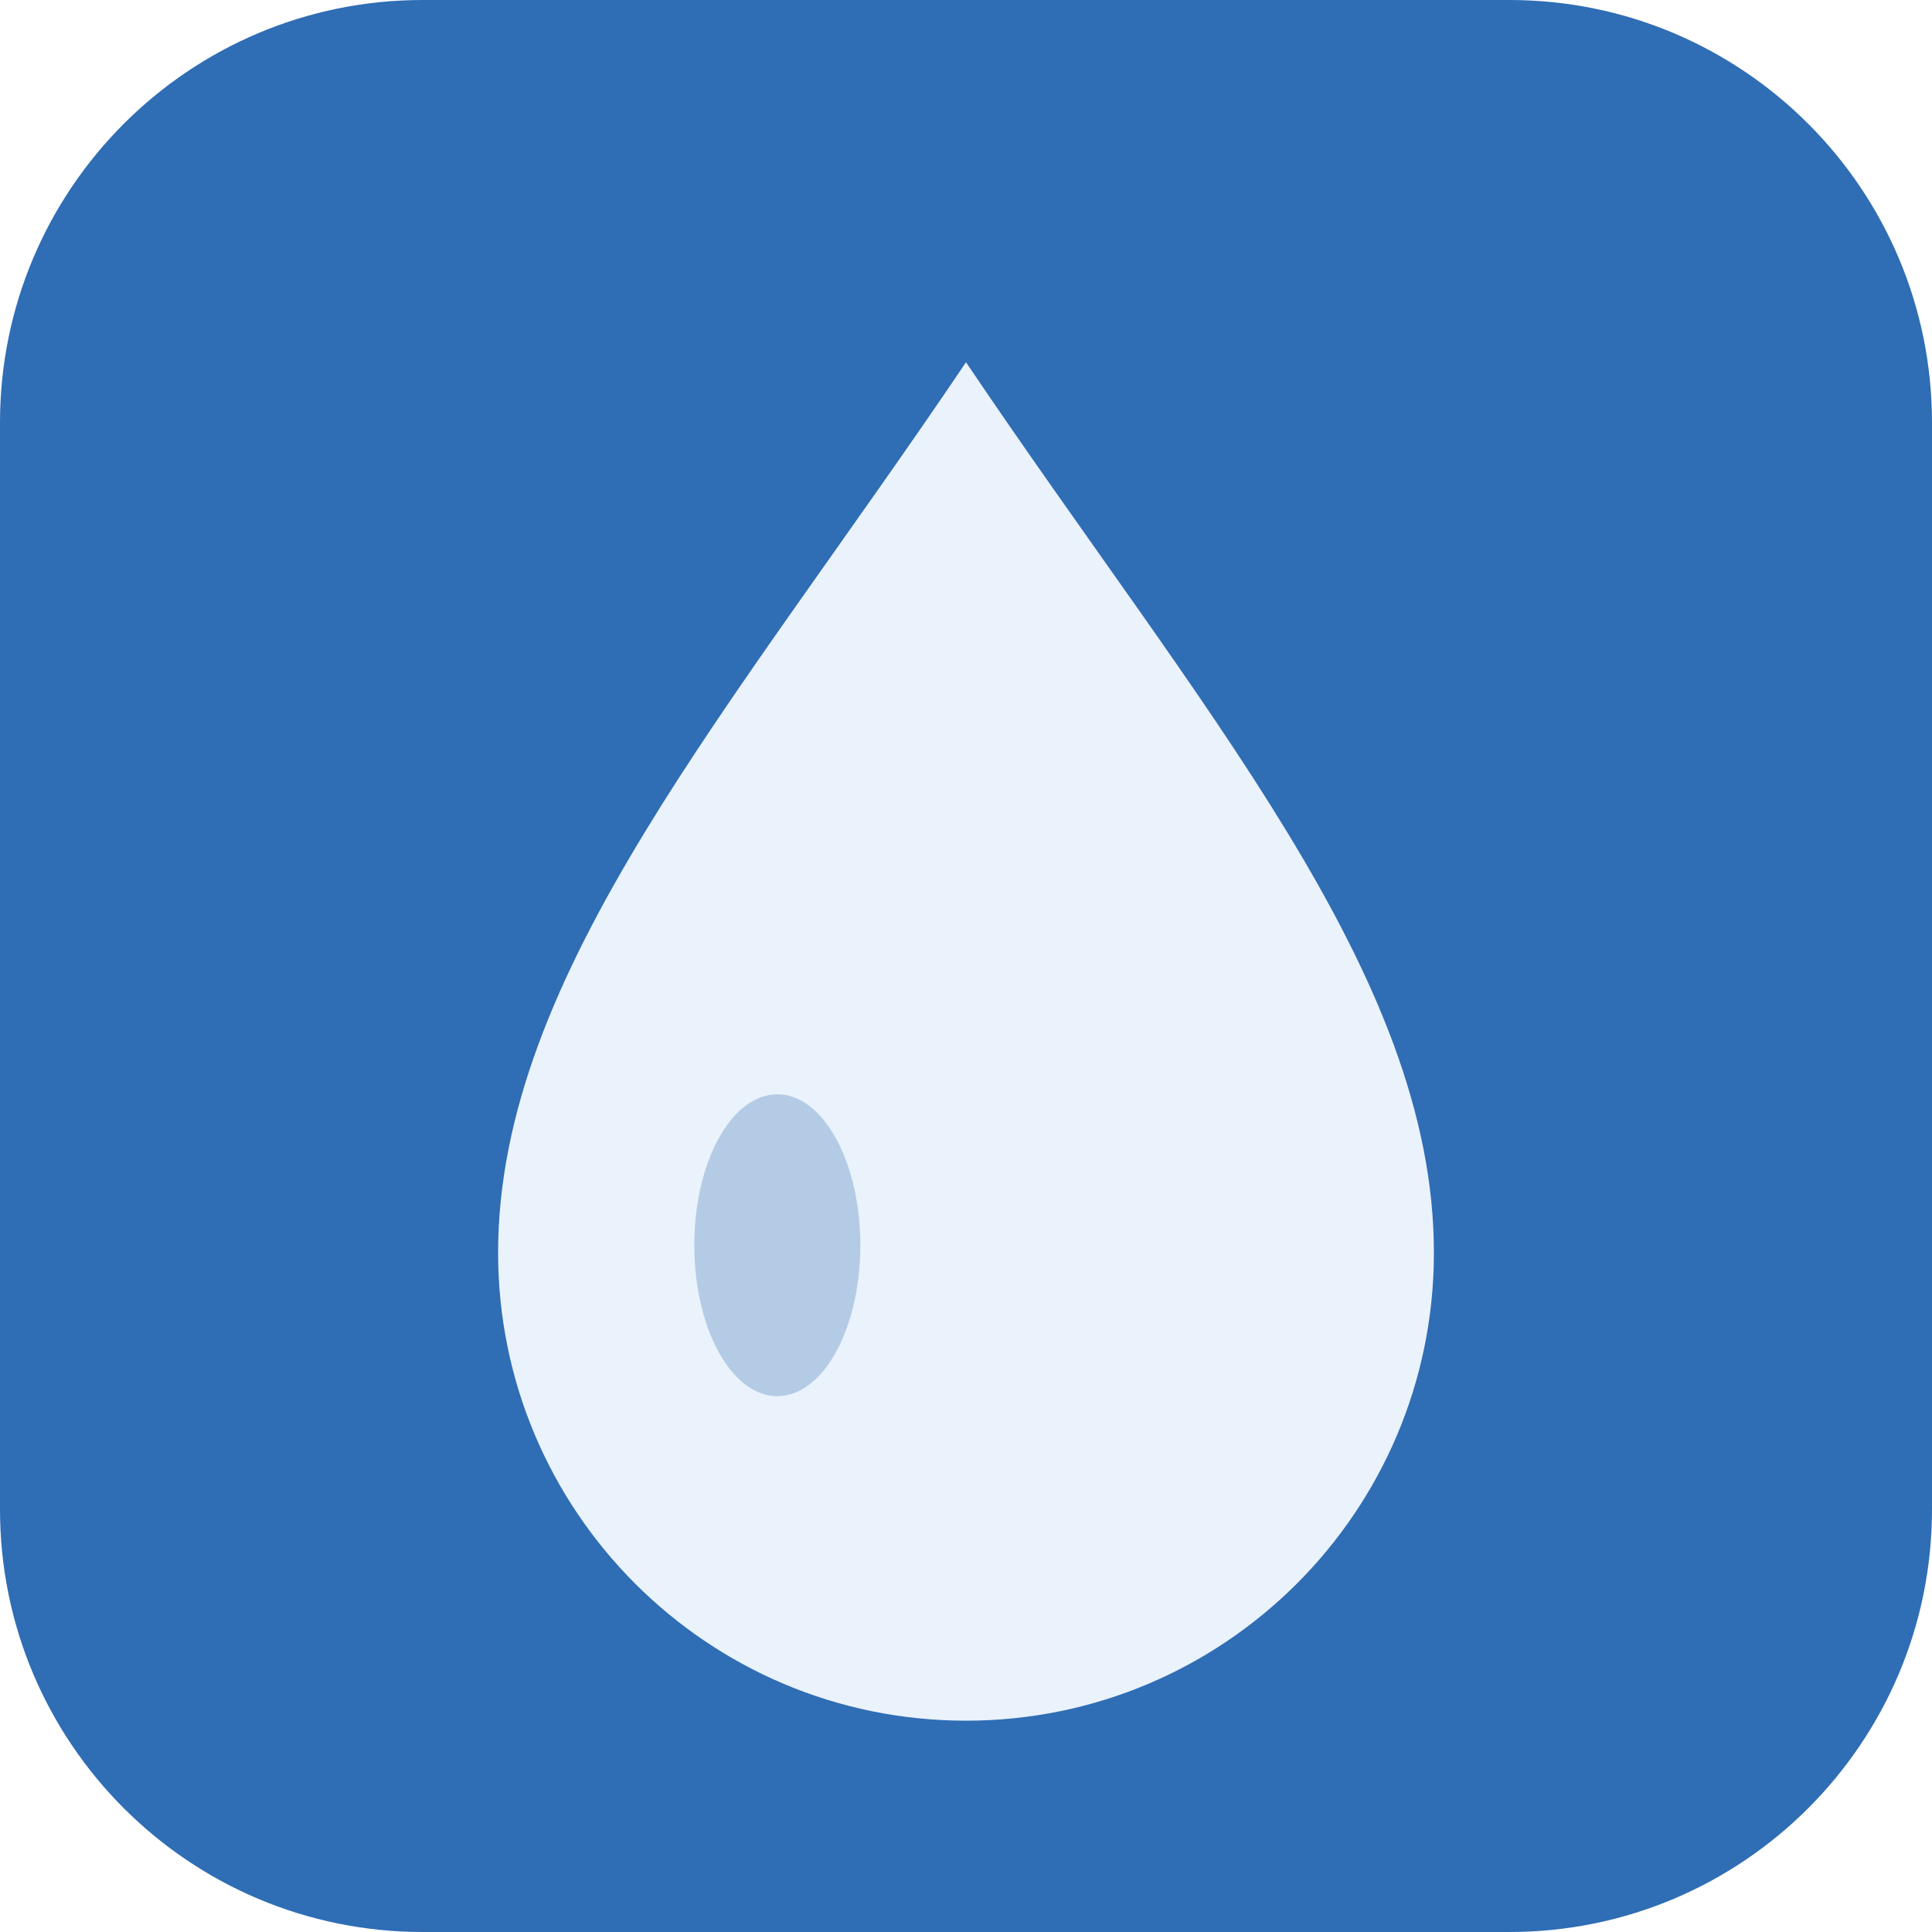
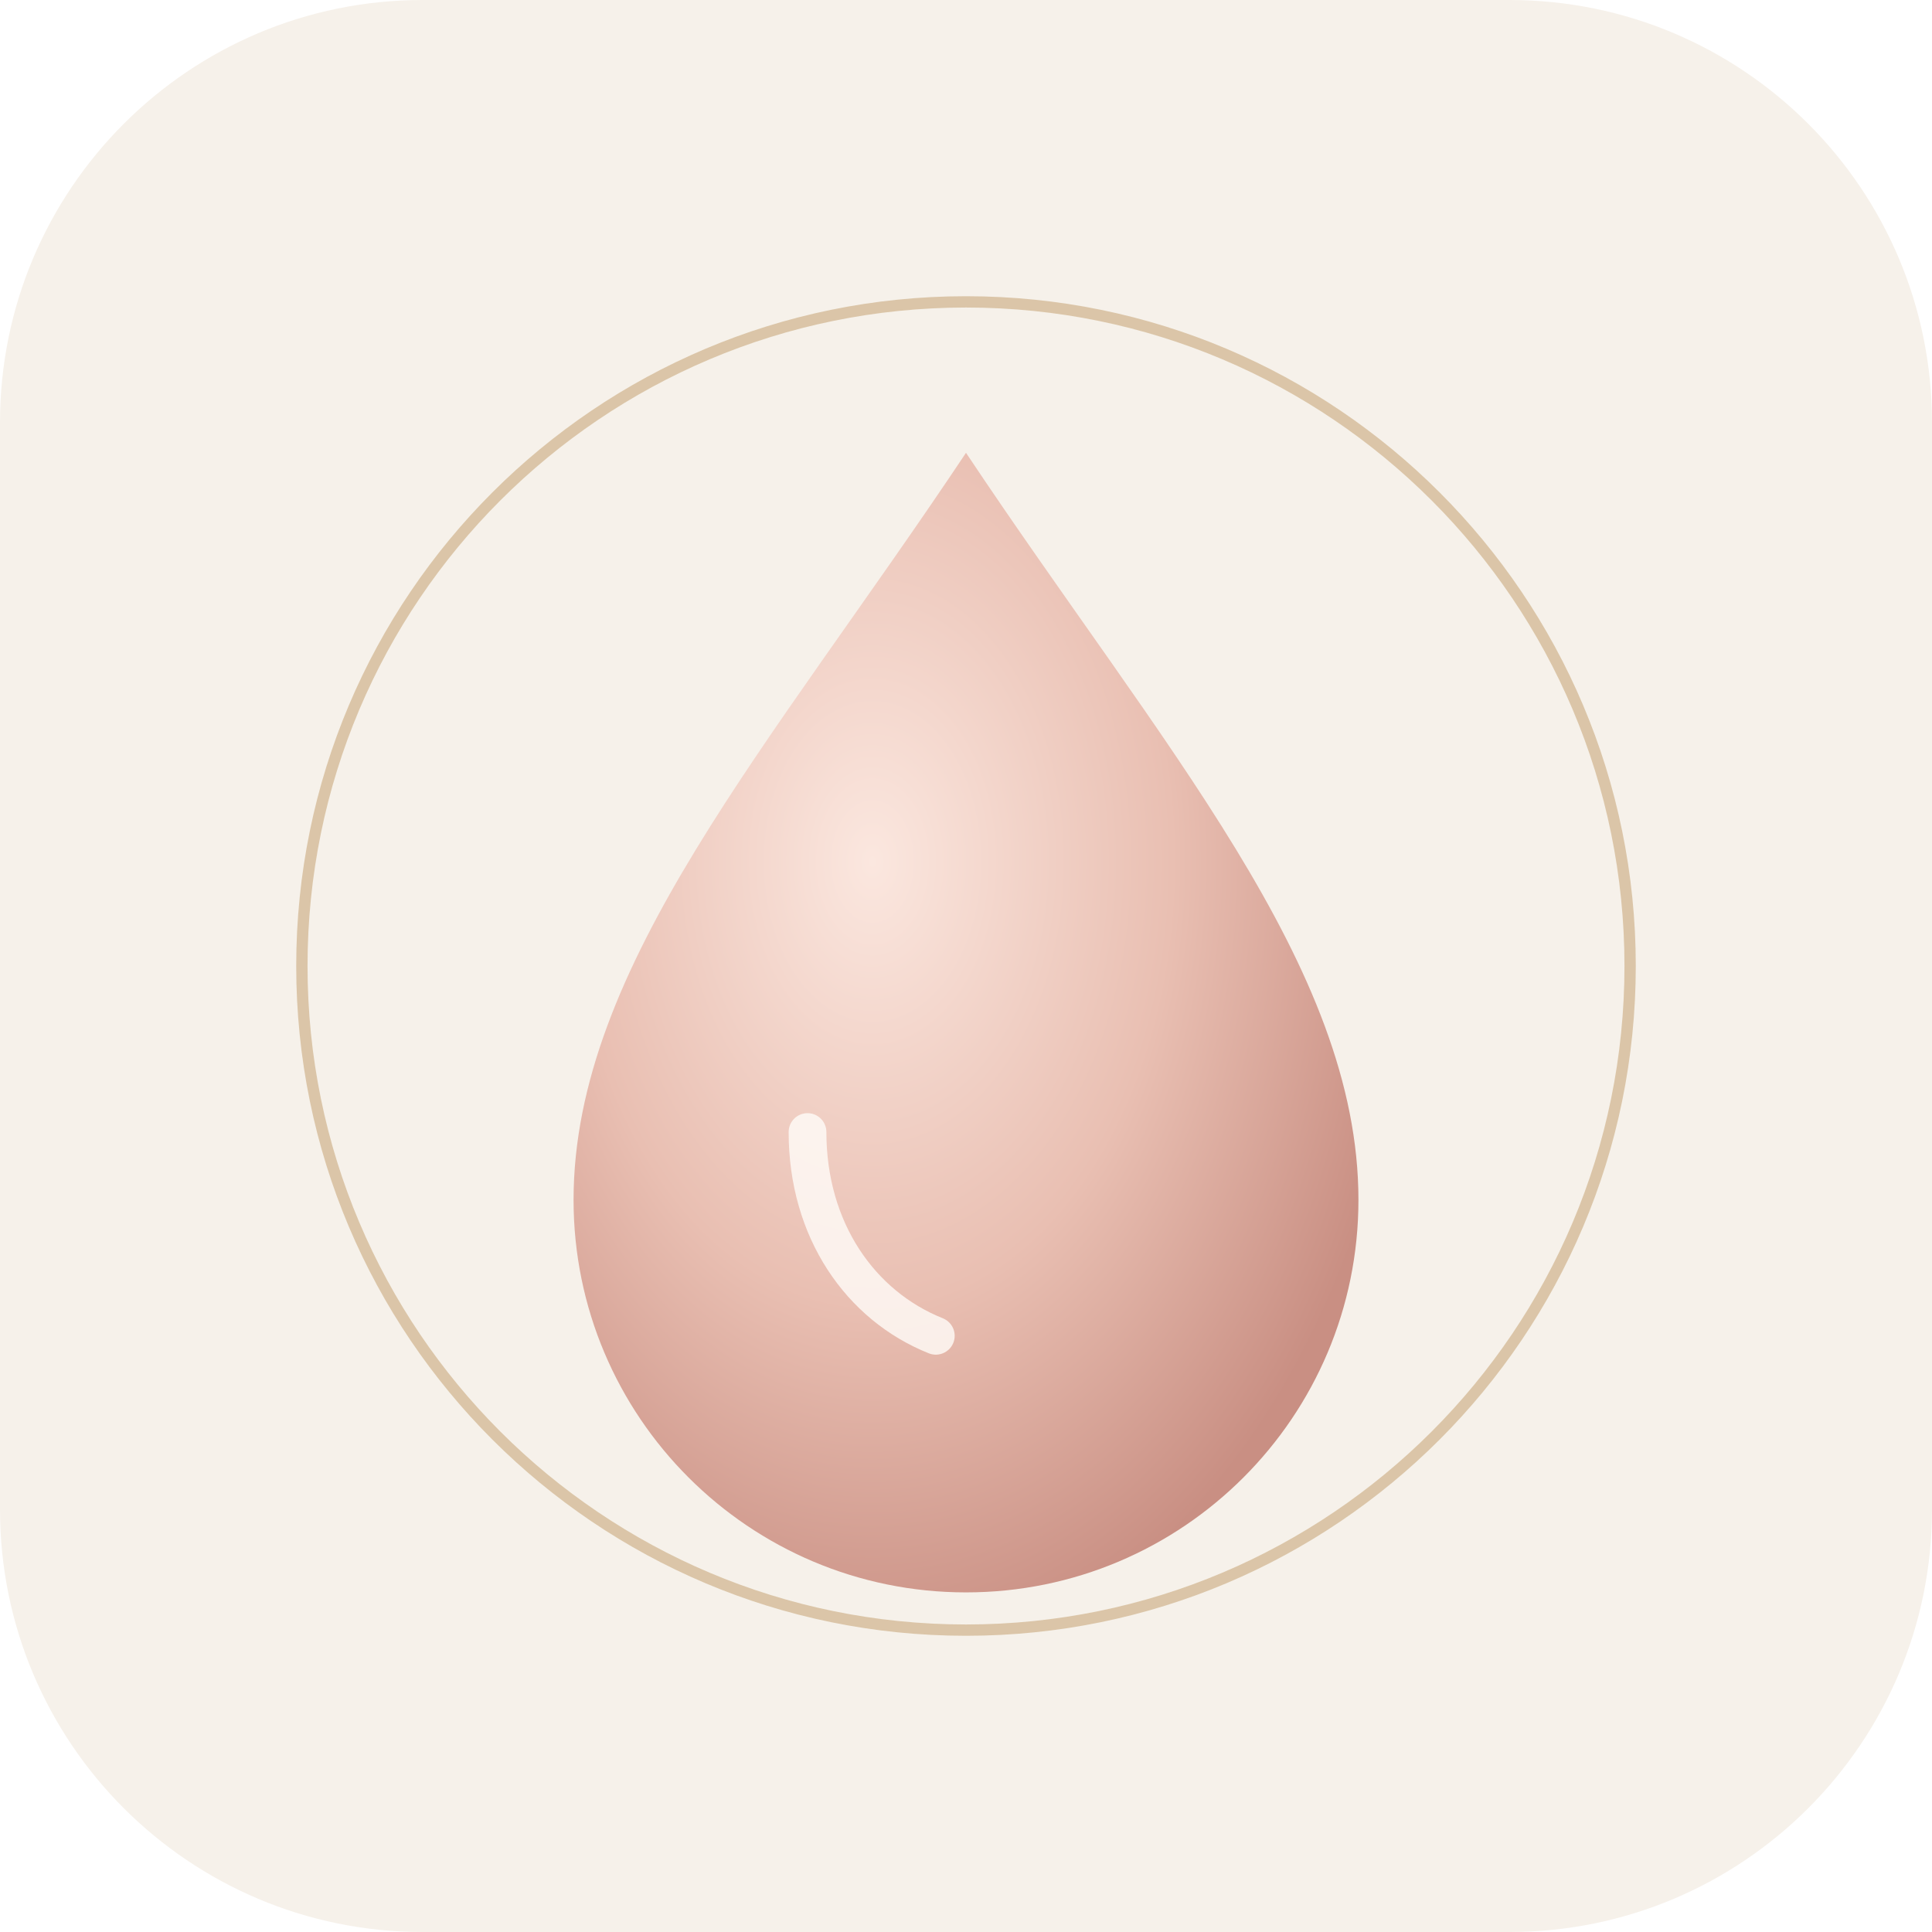
<svg xmlns="http://www.w3.org/2000/svg" viewBox="0 0 512 512">
-   <rect width="512" height="512" rx="112" fill="#2f6db5" />
-   <path d="M256 96c-62 92-124 162-124 236a124 124 0 0 0 248 0c0-74-62-144-124-236z" fill="#eaf2fb" />
-   <ellipse cx="206" cy="330" rx="22" ry="40" fill="#b4cbe6" />
+   <defs>
+     <radialGradient id="g" cx=".38" cy=".36" r=".7">
+       <stop offset="0" stop-color="#fbe7df" />
+       <stop offset=".55" stop-color="#e9bfb2" />
+       <stop offset="1" stop-color="#c98f83" />
+     </radialGradient>
+   </defs>
+   <rect width="512" height="512" rx="112" fill="#f6f1ea" />
+   <circle cx="256" cy="256" r="176" fill="none" stroke="#c9a97c" stroke-width="3" opacity=".6" />
+   <path d="M256 120c-52 78-104 136-104 198a104 104 0 0 0 208 0c0-62-52-120-104-198z" fill="url(#g)" />
+   <path d="M214 300c0 26 14 46 34 54" stroke="#fffdf9" stroke-width="10" fill="none" stroke-linecap="round" opacity=".8" />
</svg>
